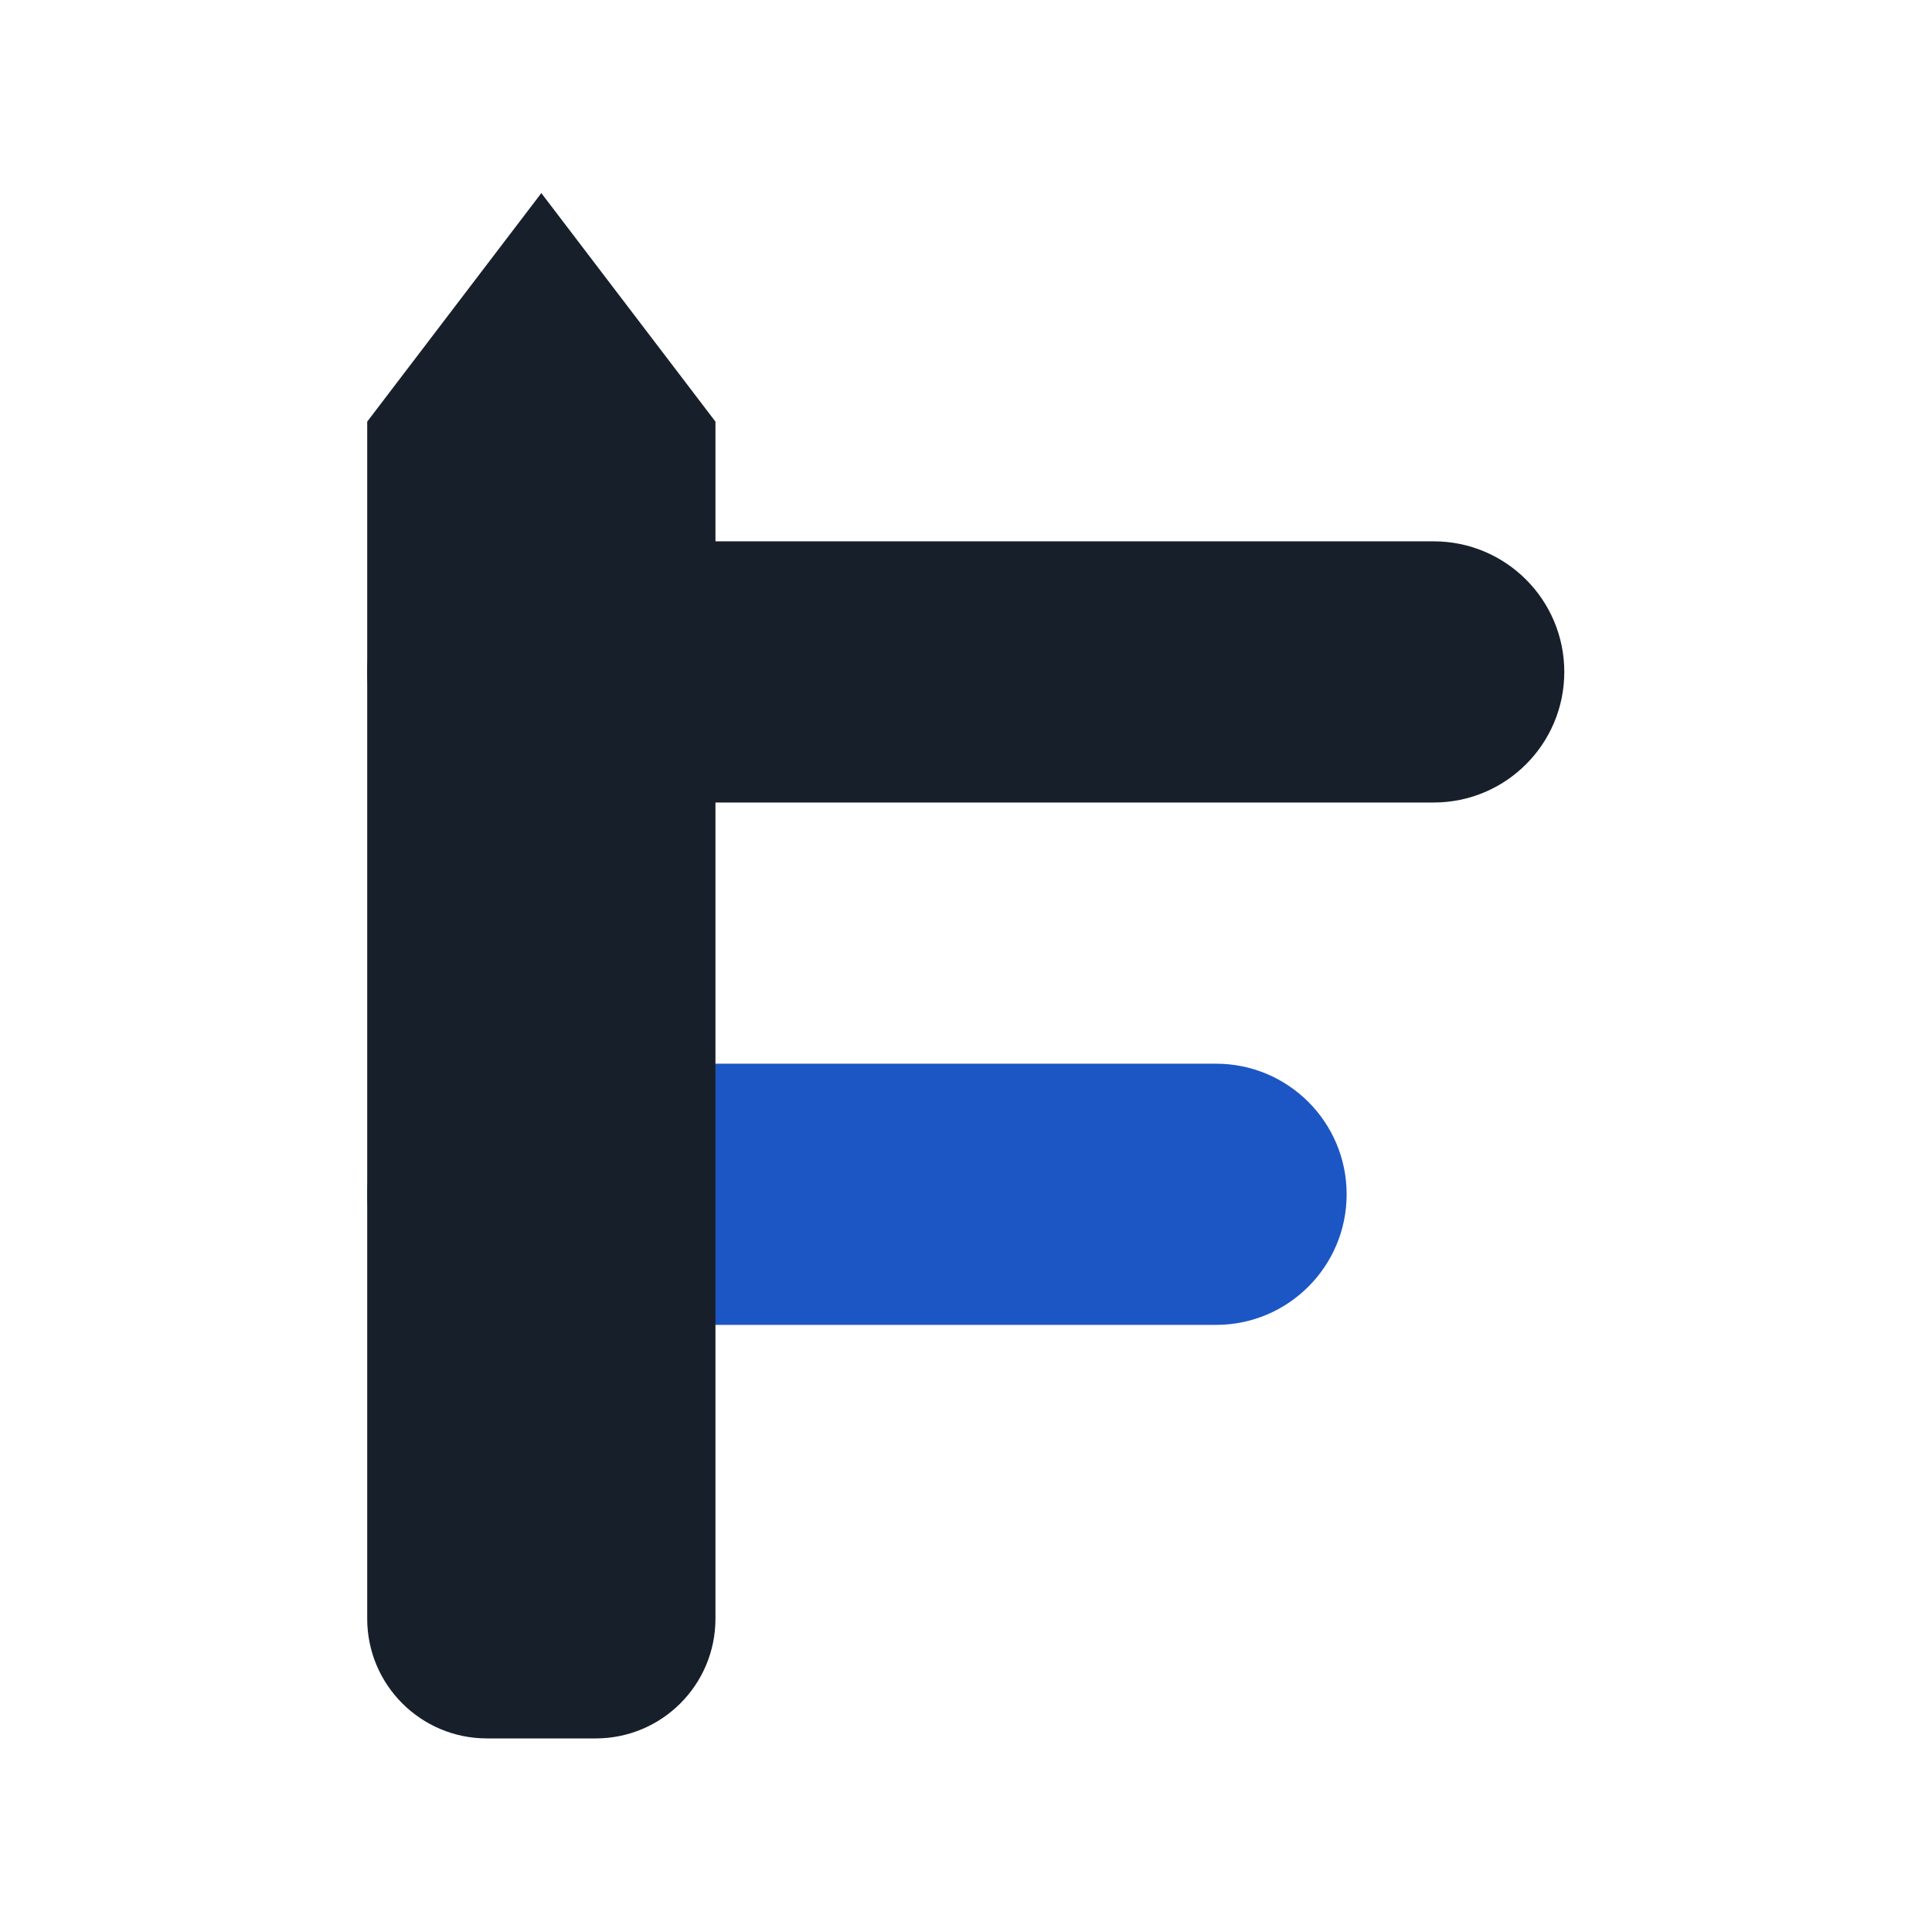
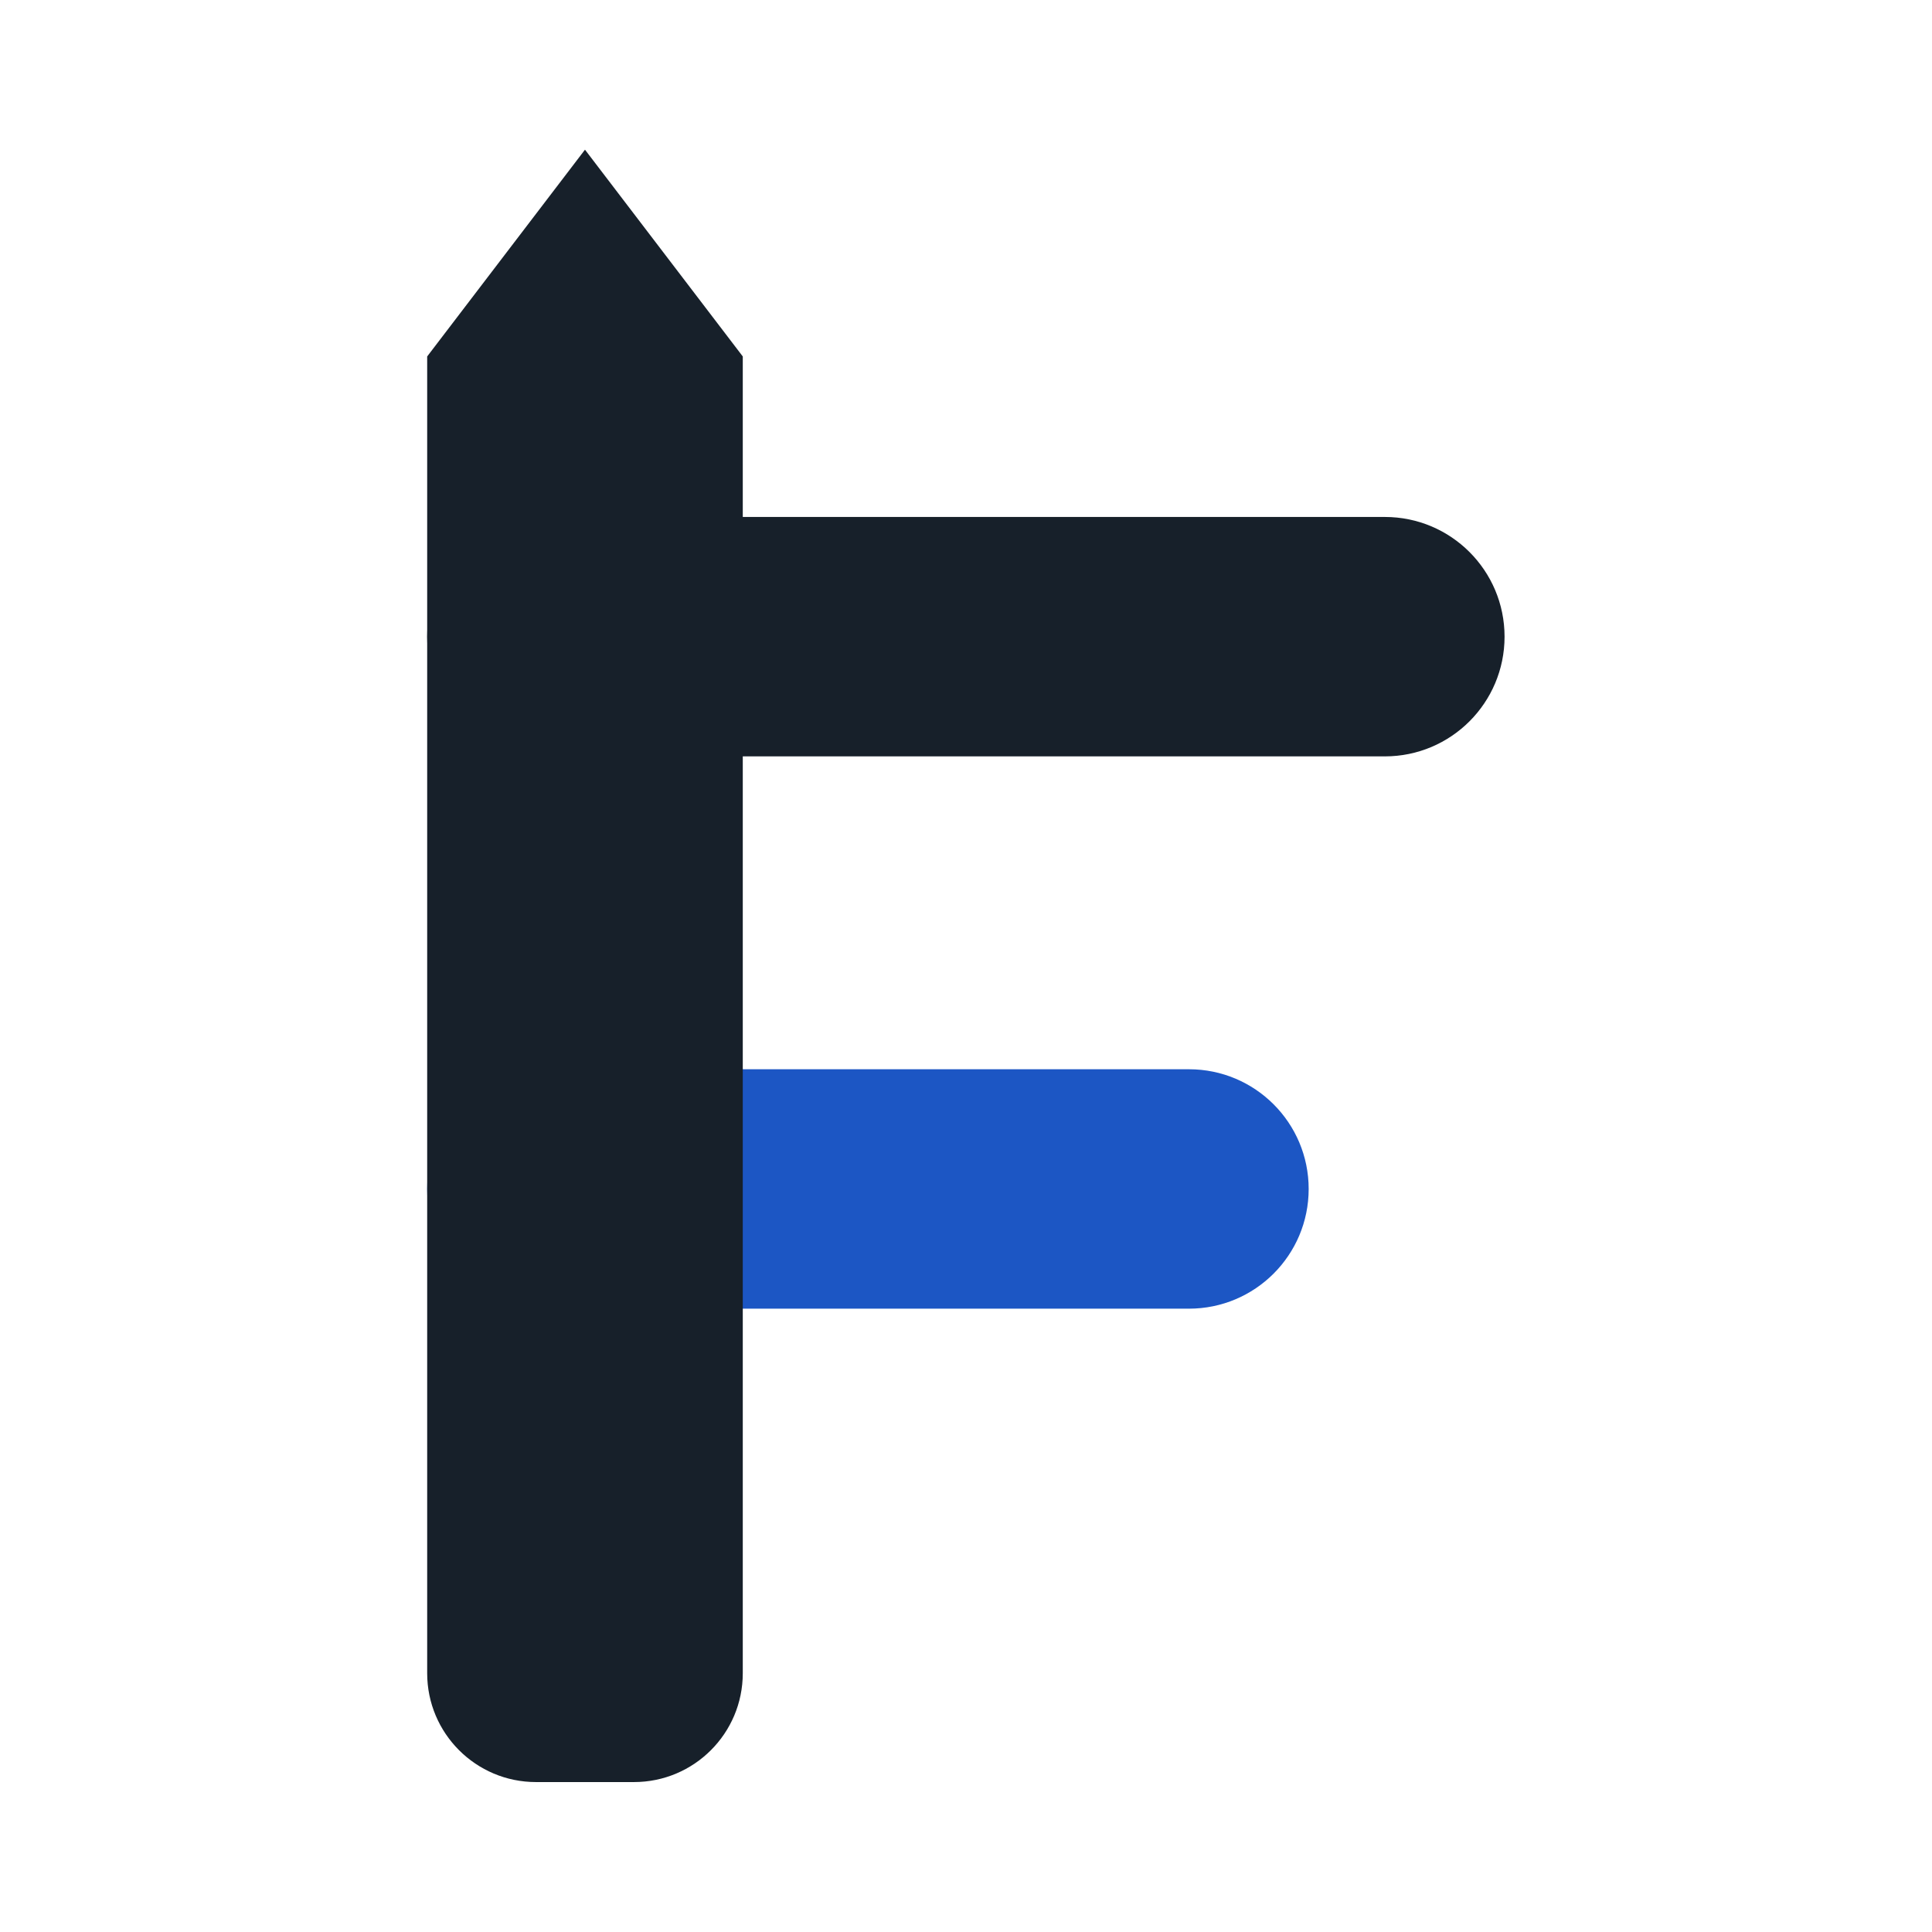
<svg xmlns="http://www.w3.org/2000/svg" viewBox="0 0 1024 1024" width="1024" height="1024">
-   <g transform="translate(-237.972 -226.434) scale(1.442)">
-     <rect x="300" y="356" width="440" height="96" rx="48" fill="#17202a" />
-     <rect x="300" y="548" width="360" height="96" rx="48" fill="#1c56c4" />
-     <path d="M300 312 L364 228 L428 312 V752 a44 44 0 0 1 -44 44 H344 a44 44 0 0 1 -44 -44 Z" fill="#17202a" />
+   <g transform="translate(-237.909 -226.372) scale(1.442)">
+     <rect x="322" y="347" width="396" height="88" rx="44" fill="#17202a" />
+     <rect x="322" y="550" width="324" height="88" rx="44" fill="#1c56c4" />
+     <path d="M322 288 L380 212 L438 288 V772 a40 40 0 0 1 -40 40 H362 a40 40 0 0 1 -40 -40 Z" fill="#17202a" />
  </g>
</svg>
